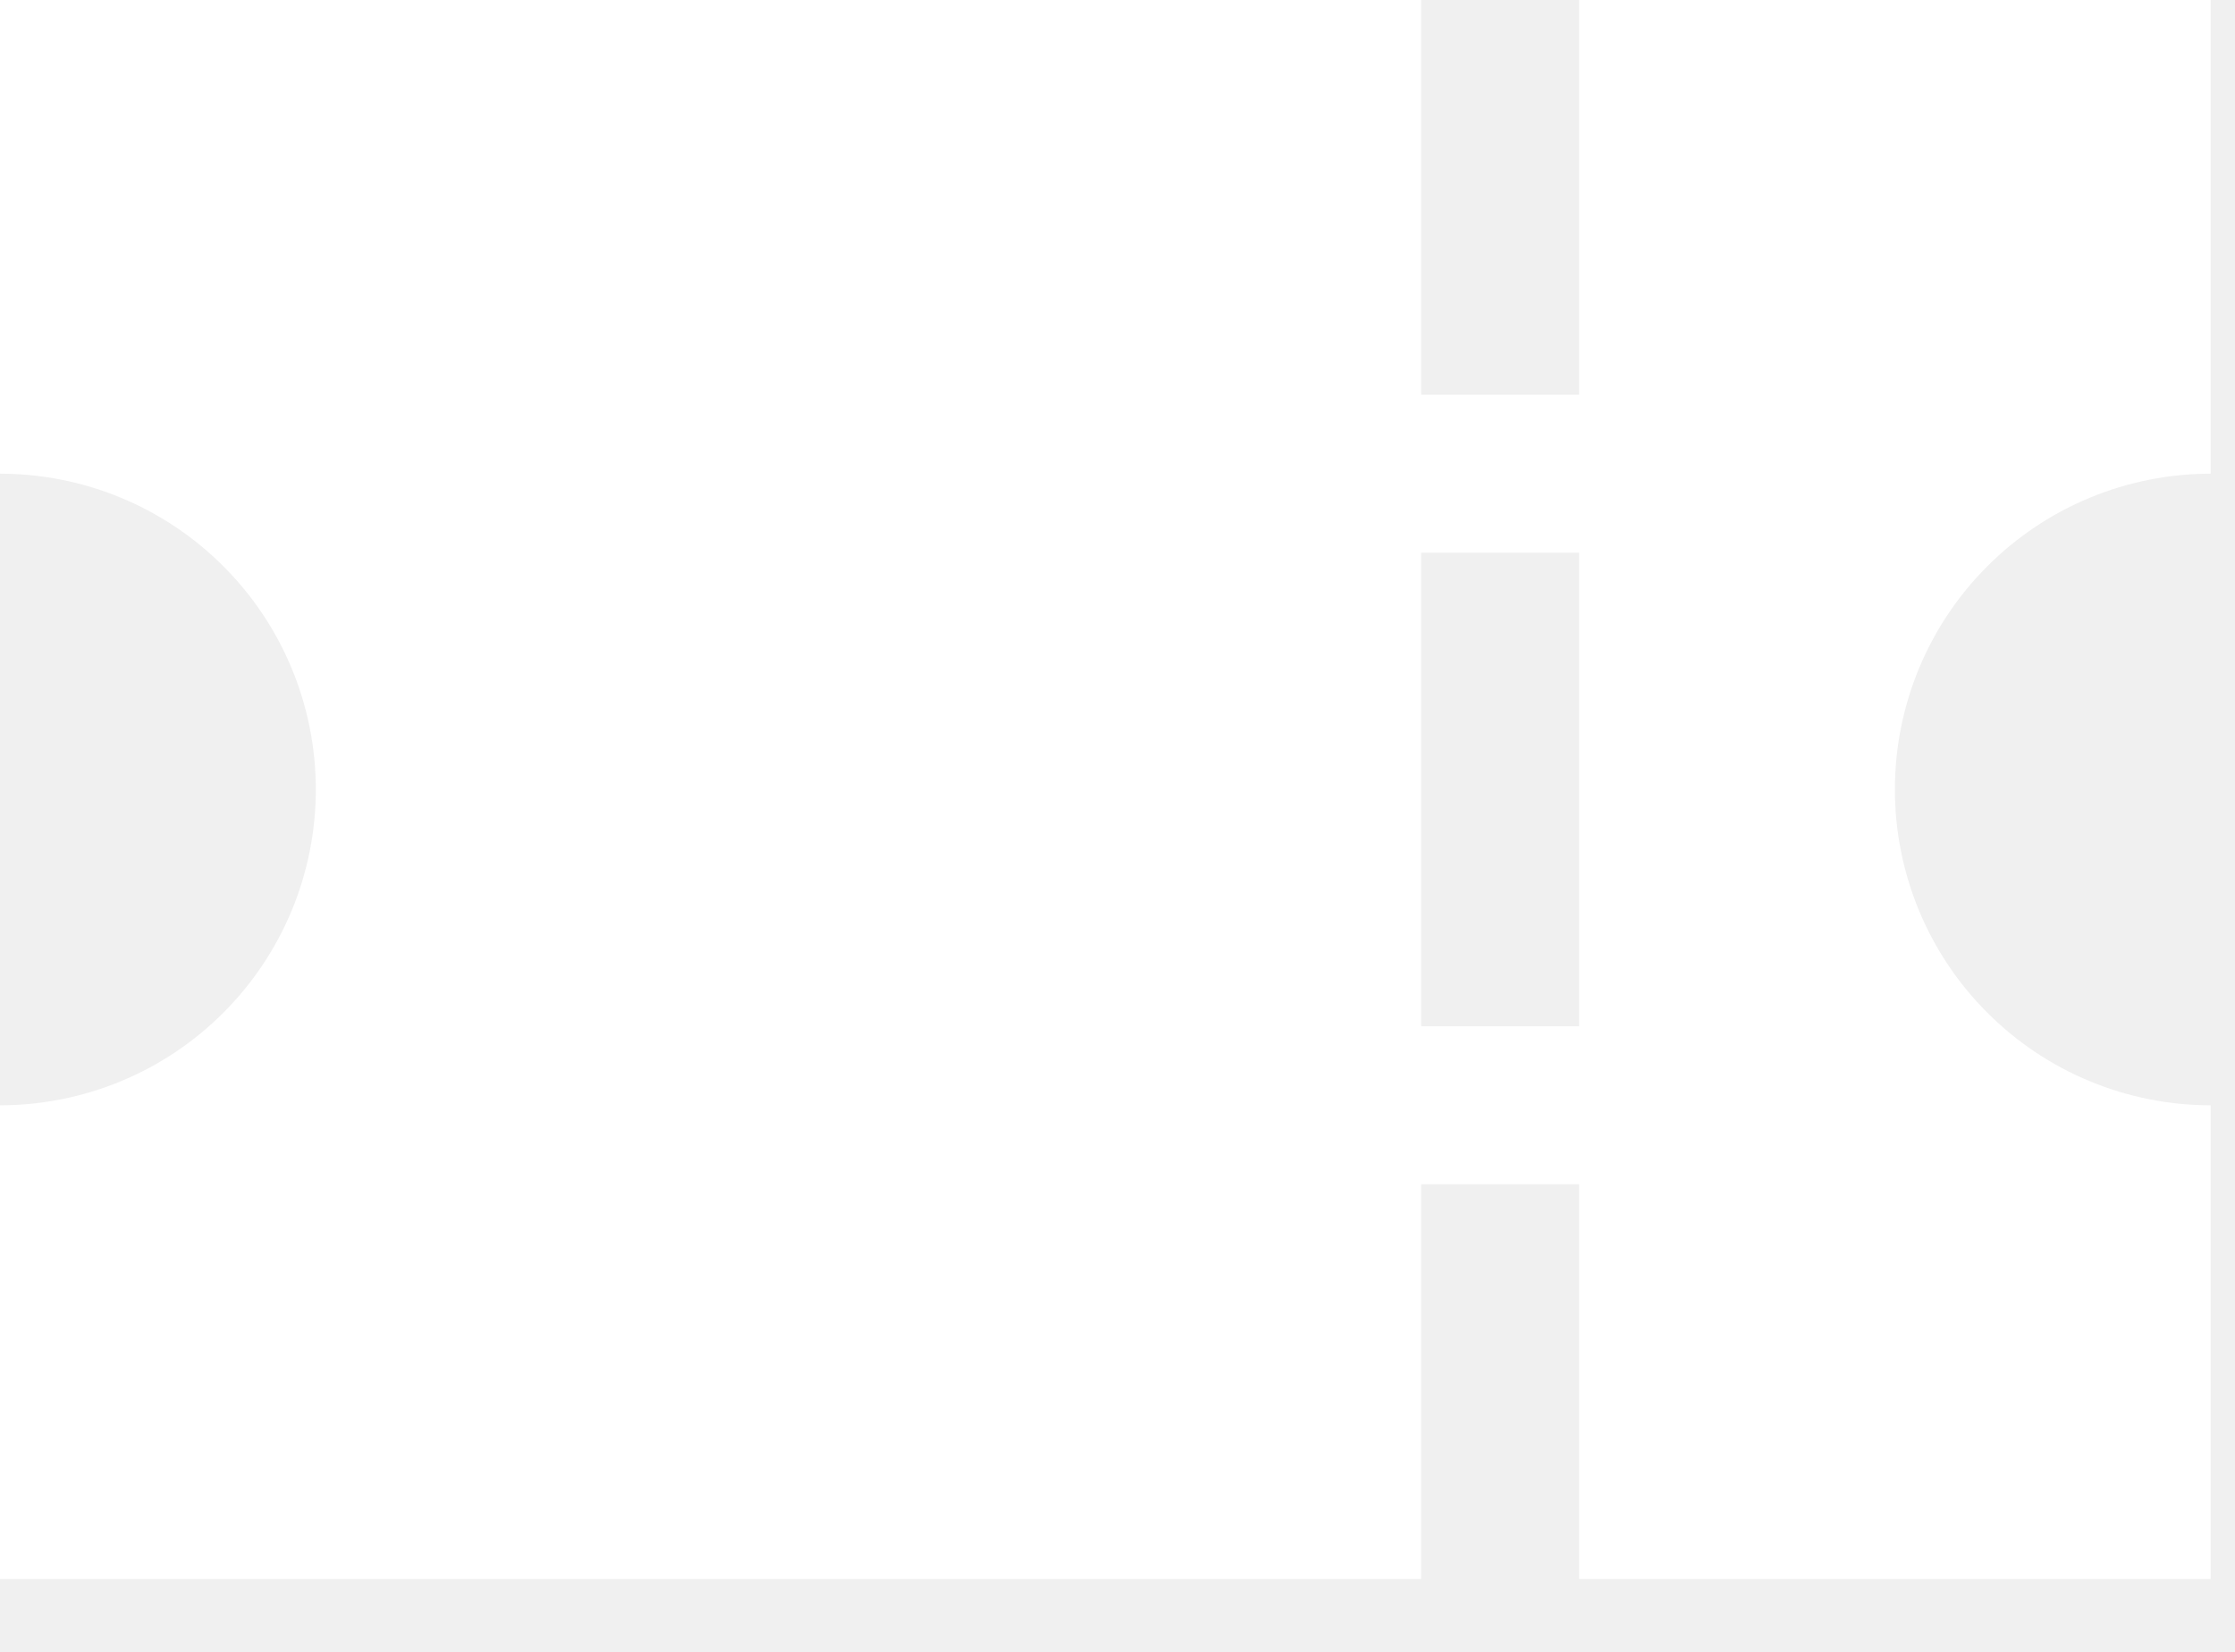
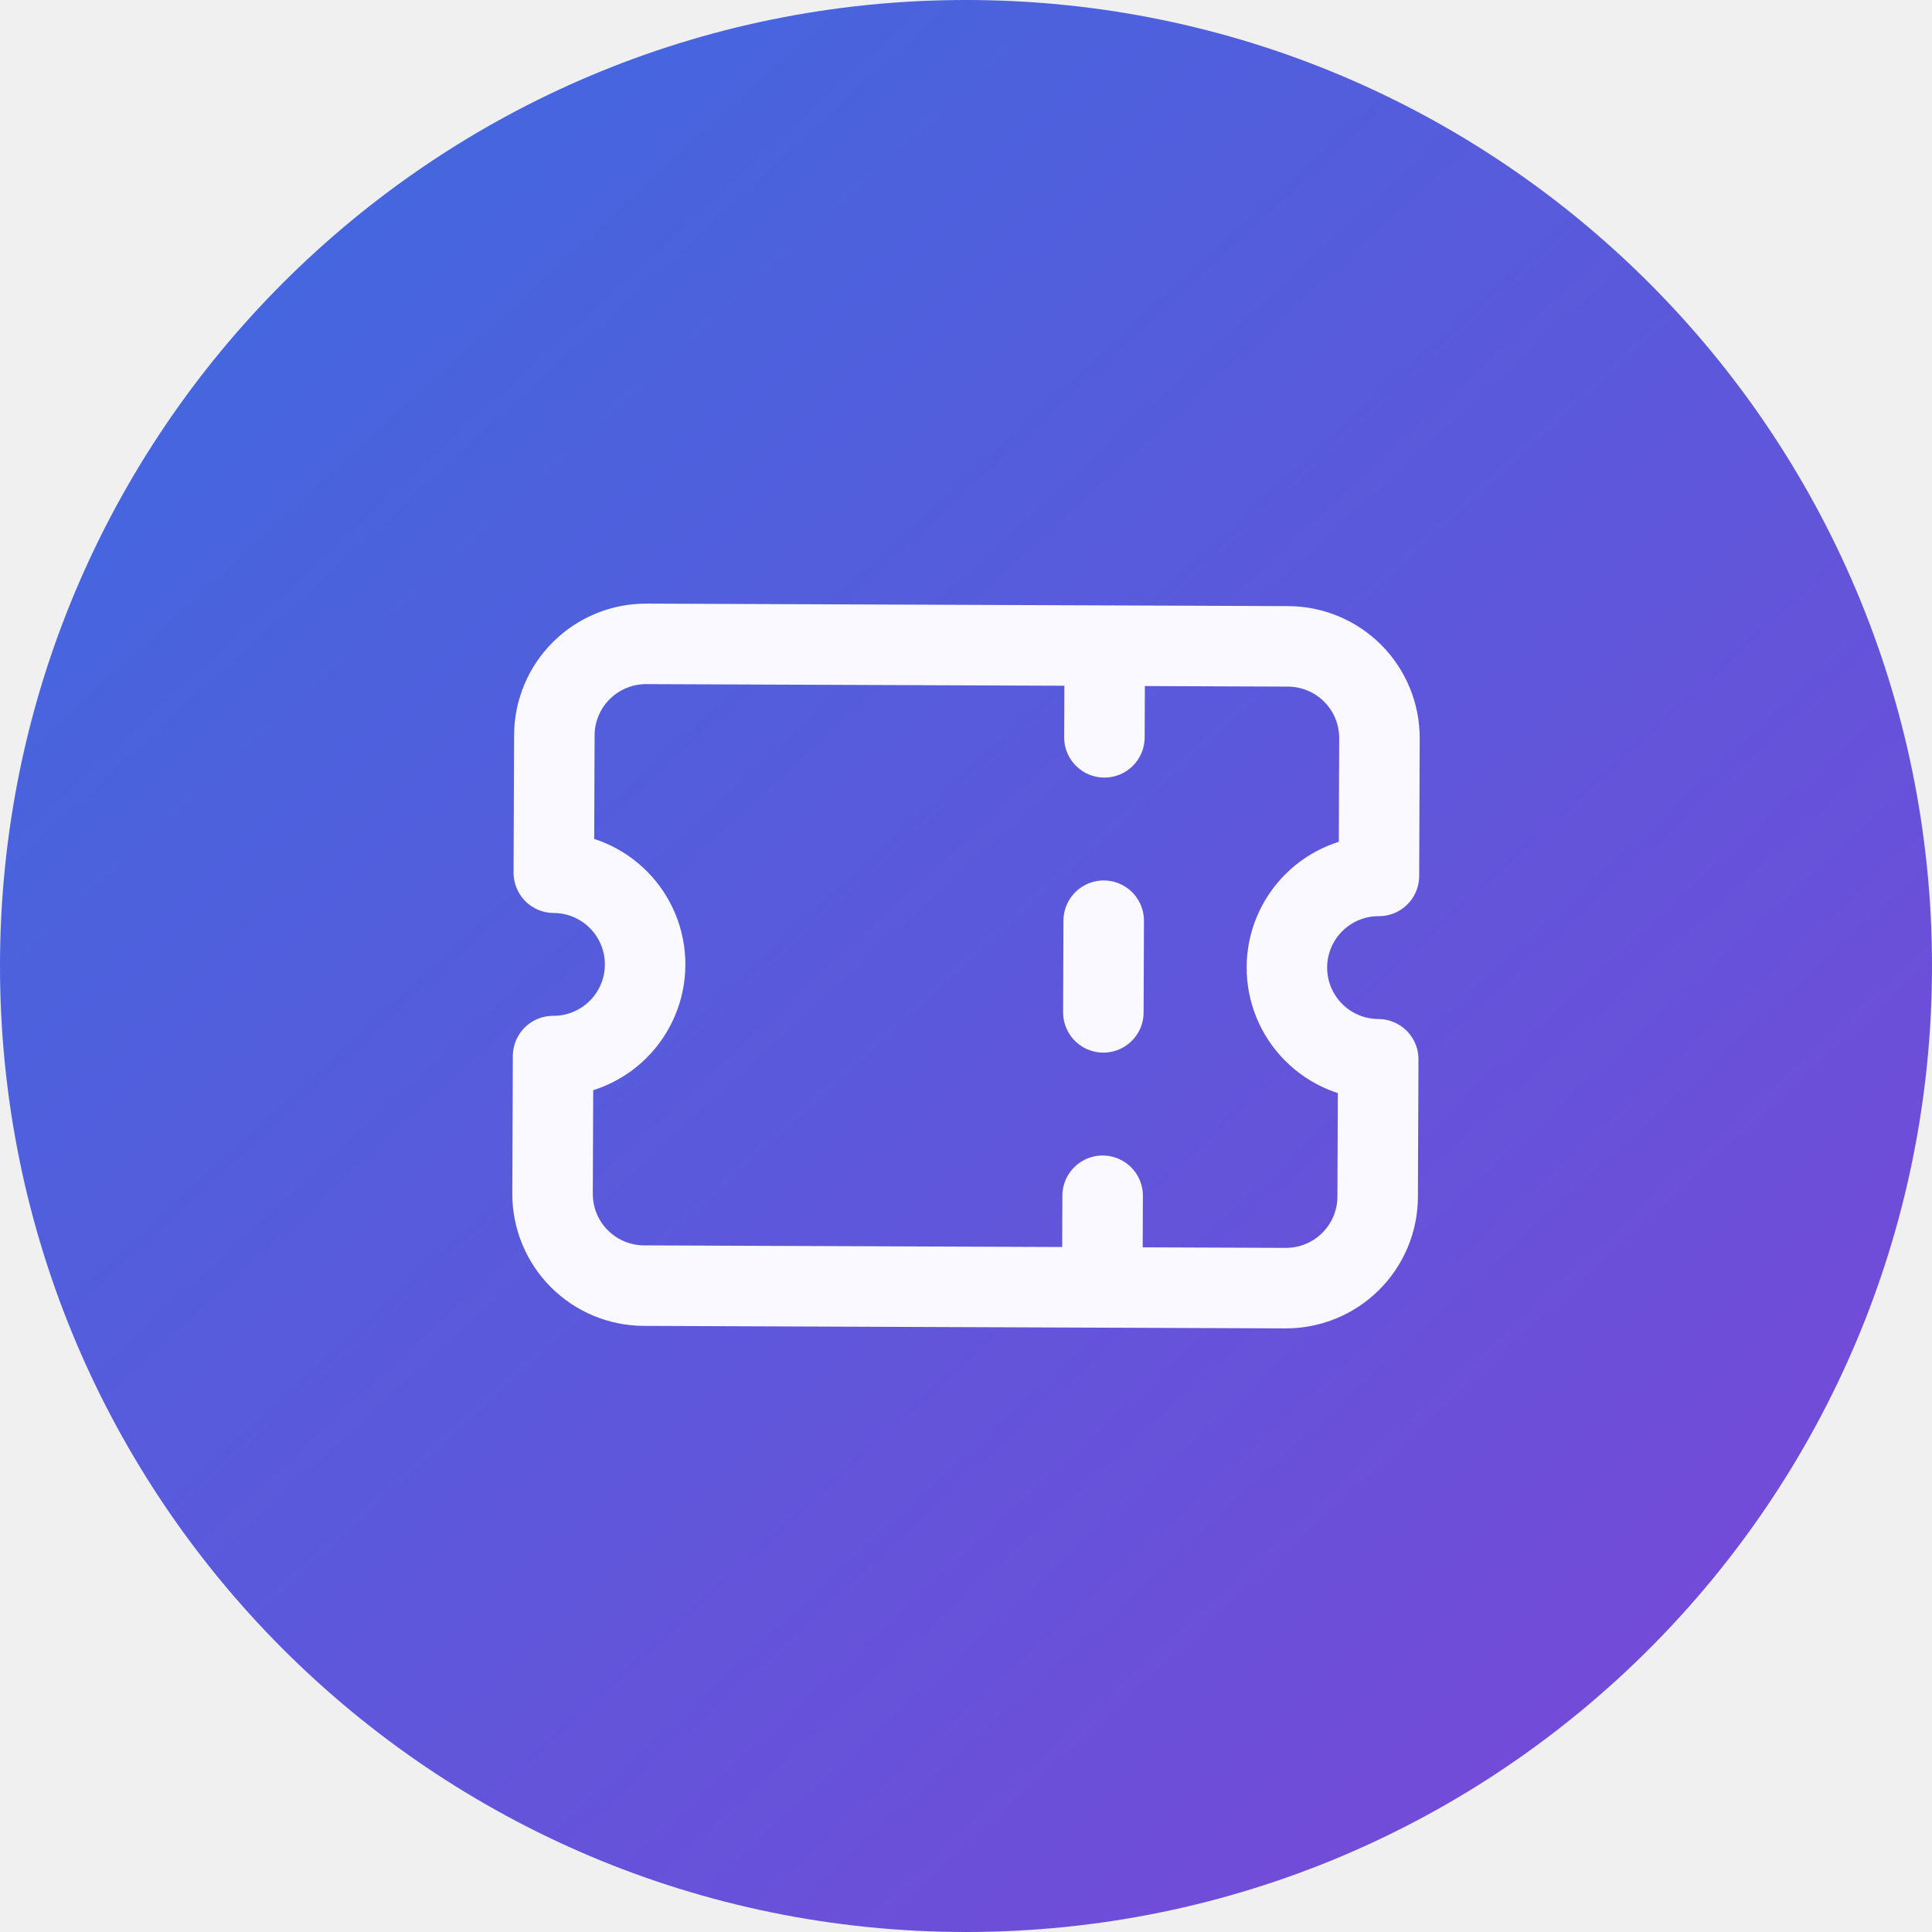
- <svg xmlns="http://www.w3.org/2000/svg" width="23" height="17" viewBox="0 0 23 17" fill="currentColor">
-   <path d="M14.625 16.25H0V11.375C0.862 11.375 1.689 11.033 2.298 10.423C2.908 9.814 3.25 8.987 3.25 8.125C3.25 7.263 2.908 6.436 2.298 5.827C1.689 5.217 0.862 4.875 0 4.875V0H14.625V4.062H16.25V0H22.75V4.875C21.888 4.875 21.061 5.217 20.452 5.827C19.842 6.436 19.5 7.263 19.5 8.125C19.5 8.987 19.842 9.814 20.452 10.423C21.061 11.033 21.888 11.375 22.75 11.375V16.25H16.25V12.188H14.625V16.25ZM14.625 5.688V10.562H16.25V5.688H14.625Z" fill="white" />
+ <svg xmlns="http://www.w3.org/2000/svg" width="72" height="72" viewBox="0 0 72 72" fill="none">
+   <rect width="72" height="72" rx="36" fill="url(#paint0_linear_1523_3843)" />
+   <path d="M41.172 24.062L41.158 27.478M41.132 34.312L41.119 37.728M41.092 44.562L41.079 47.978M24.088 23.995L48.005 24.088C48.911 24.092 49.779 24.455 50.417 25.098C51.055 25.741 51.412 26.612 51.408 27.518L51.389 32.643C50.482 32.639 49.612 32.996 48.969 33.634C48.325 34.273 47.962 35.14 47.959 36.046C47.955 36.953 48.312 37.823 48.95 38.466C49.588 39.109 50.456 39.473 51.362 39.476L51.342 44.601C51.339 45.507 50.975 46.375 50.332 47.013C49.689 47.651 48.819 48.008 47.912 48.005L23.996 47.912C23.09 47.908 22.222 47.545 21.584 46.902C20.945 46.259 20.589 45.388 20.592 44.482L20.612 39.357C21.518 39.361 22.389 39.004 23.032 38.366C23.675 37.727 24.039 36.86 24.042 35.954C24.046 35.047 23.689 34.177 23.051 33.534C22.413 32.891 21.545 32.527 20.639 32.524L20.659 27.399C20.662 26.493 21.026 25.625 21.669 24.987C22.312 24.349 23.182 23.992 24.088 23.995Z" stroke="#F9F9FF" stroke-width="3" stroke-linecap="round" stroke-linejoin="round" />
+   <defs>
+     <linearGradient id="paint0_linear_1523_3843" x1="9.133" y1="11.518" x2="59.843" y2="66.833" gradientUnits="userSpaceOnUse">
+       <stop stop-color="#4566DE" />
+       <stop offset="1" stop-color="#744AD8" />
+     </linearGradient>
+   </defs>
</svg>
